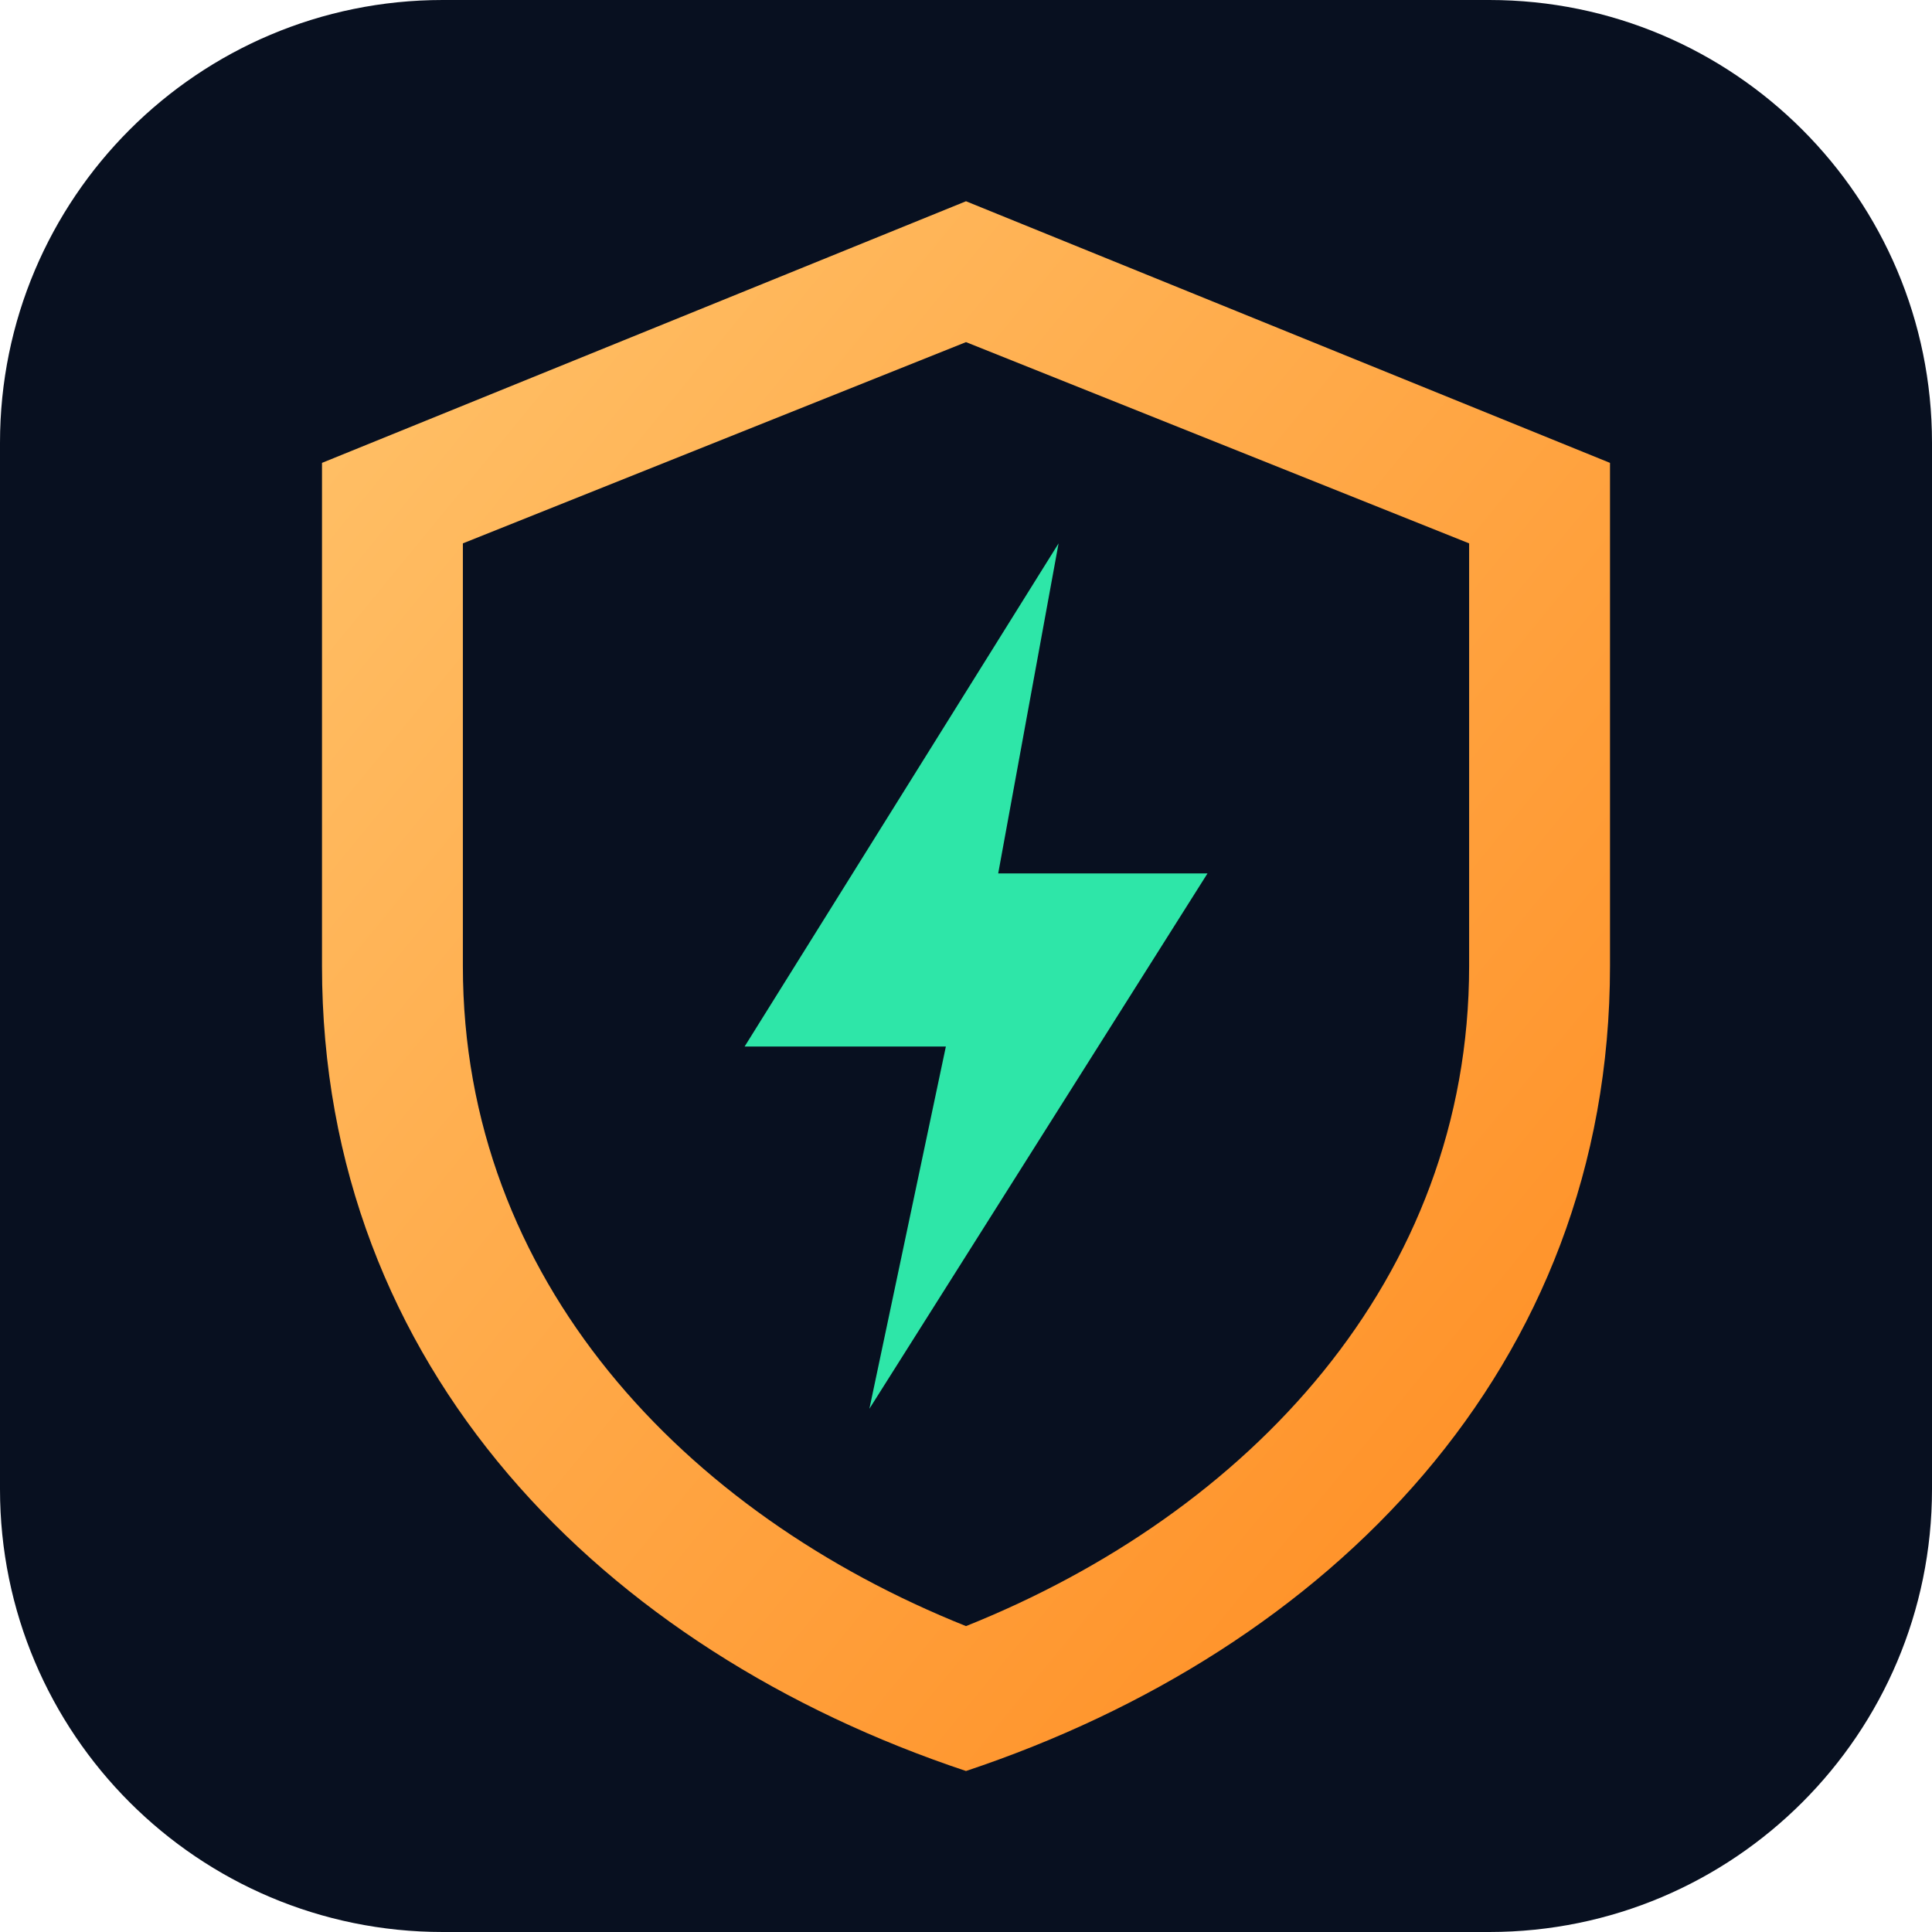
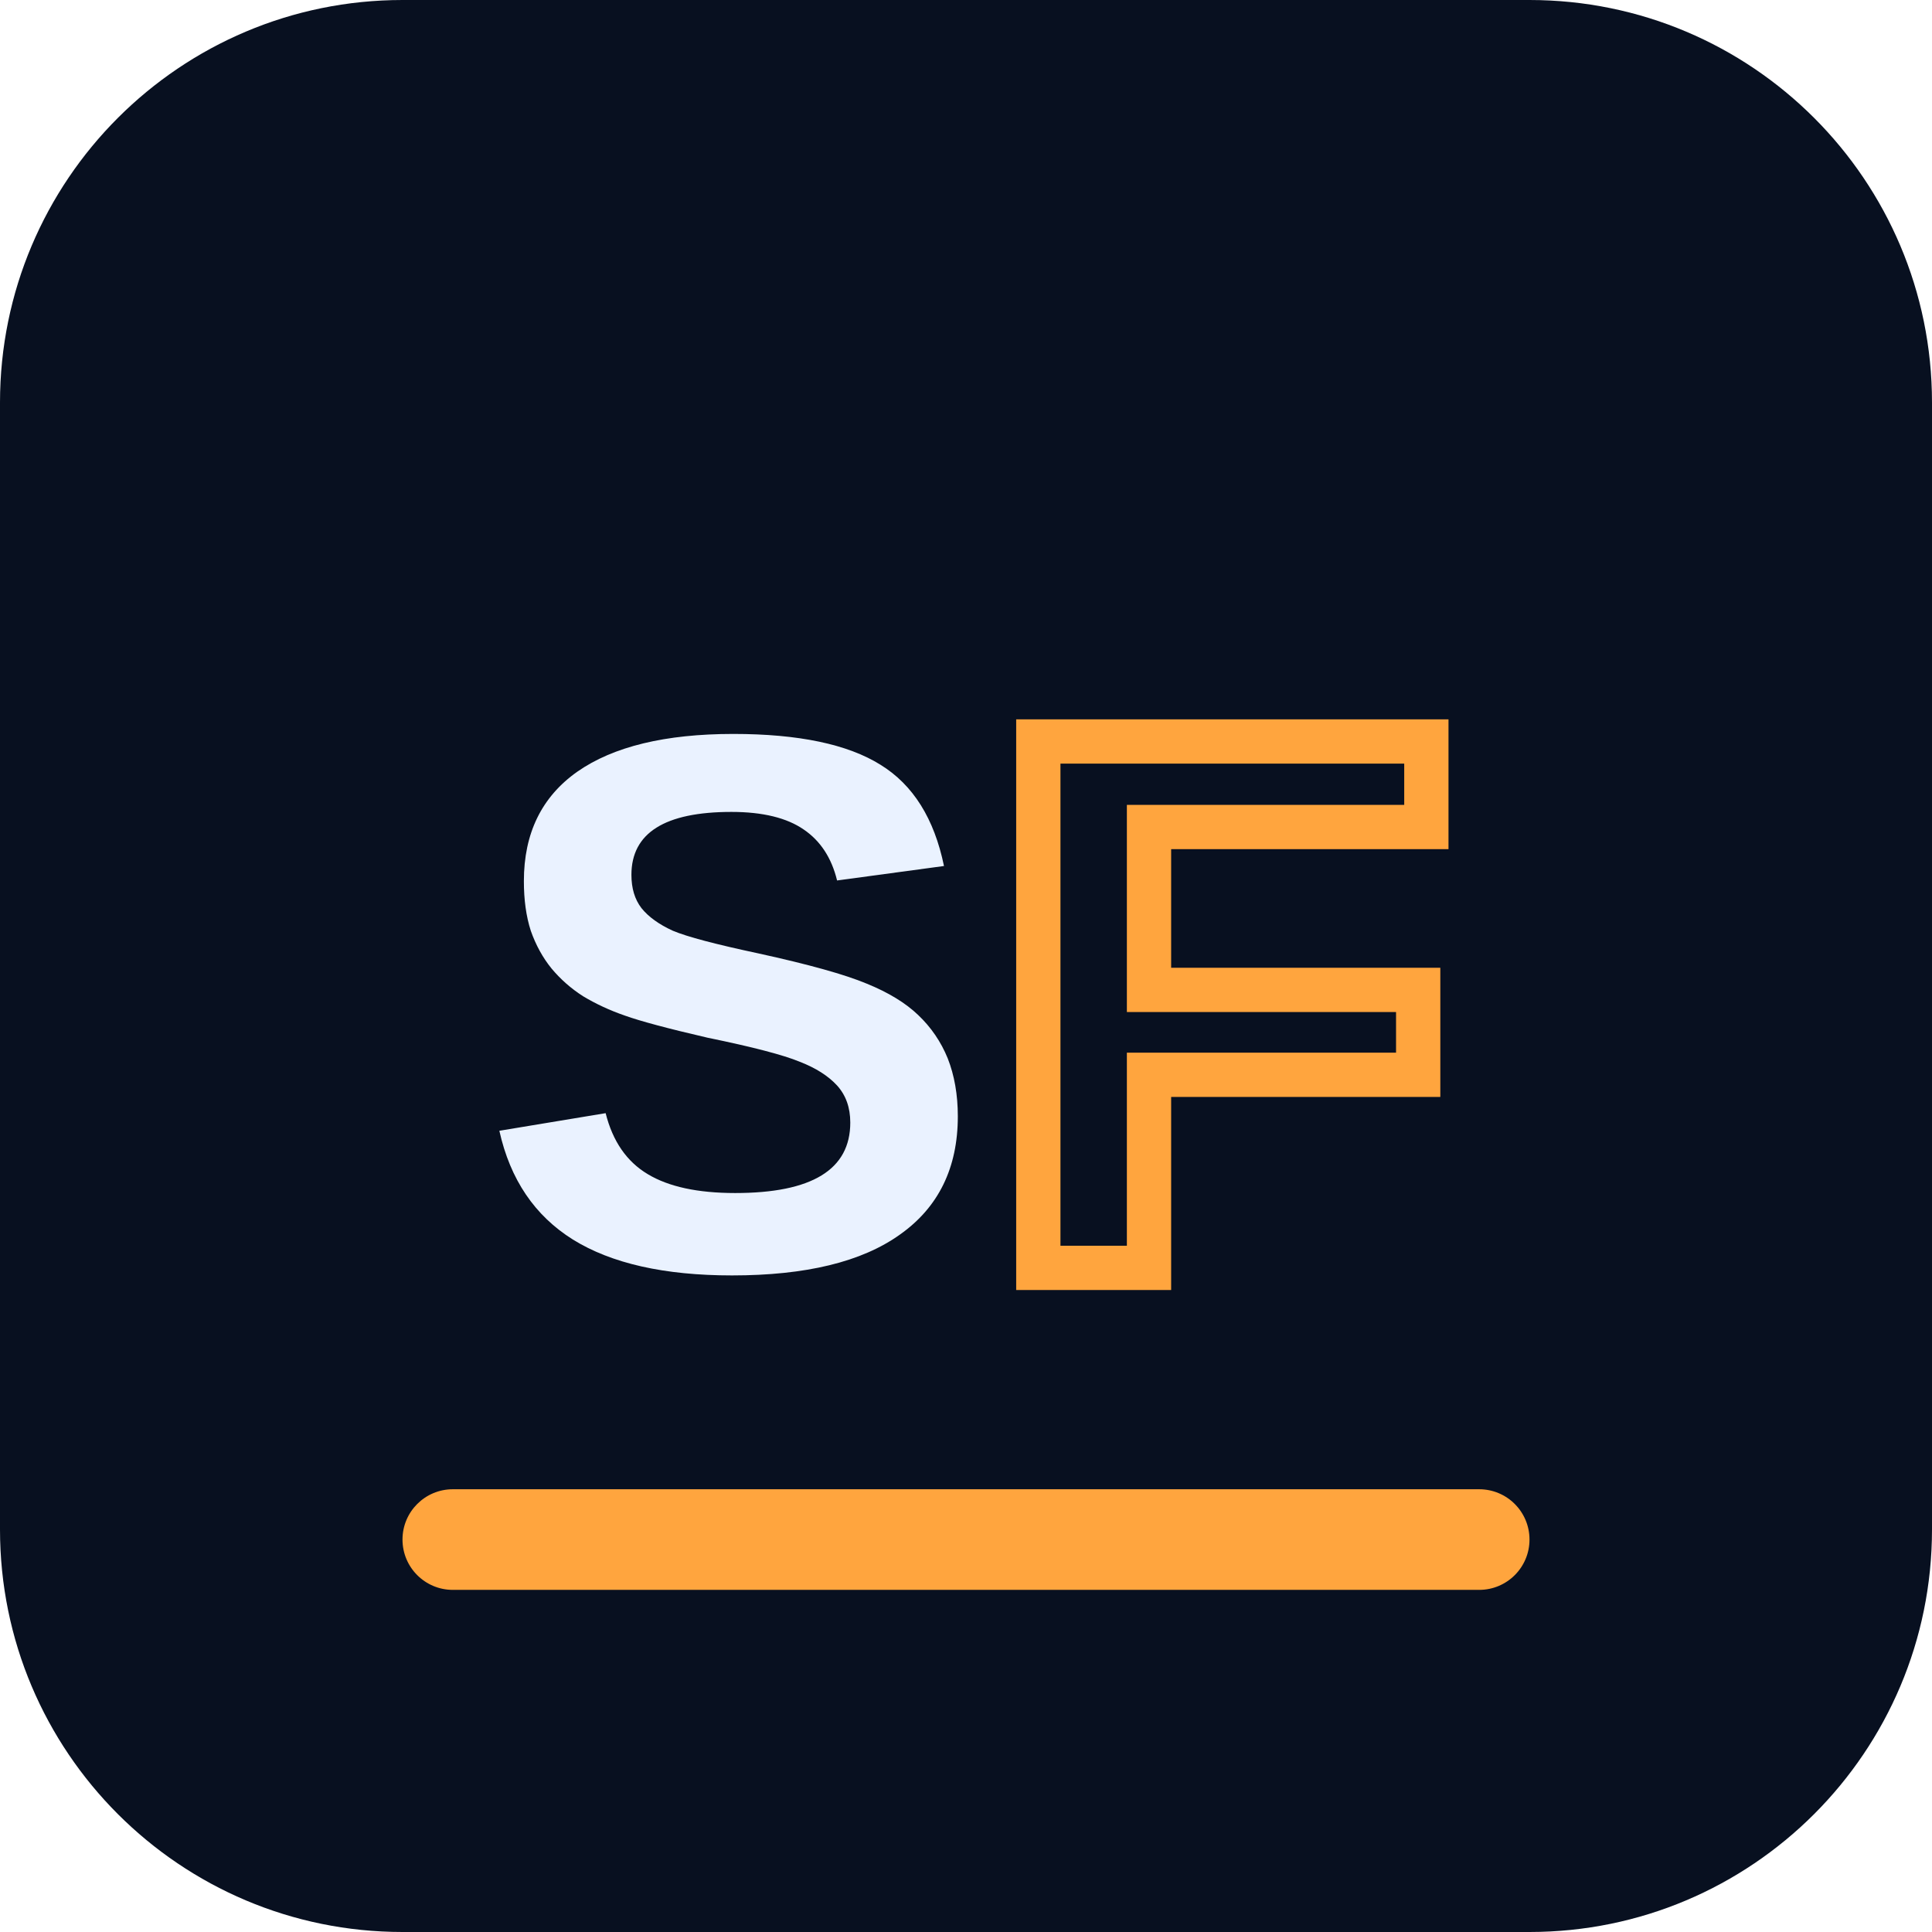
<svg xmlns="http://www.w3.org/2000/svg" viewBox="0 0 48 48">
-   <defs>
-     <linearGradient id="g" x1="0" y1="0" x2="1" y2="1">
-       <stop offset="0" stop-color="#ffc36b" />
-       <stop offset="1" stop-color="#ff8a1e" />
-     </linearGradient>
-   </defs>
-   <rect width="48" height="48" rx="11" fill="#081020" />
-   <path d="M24 5 L40 11.5 V24 C40 34 33 41 24 44 C15 41 8 34 8 24 V11.5 Z" fill="url(#g)" />
-   <path d="M24 8.5 L36.5 13.5 V24 C36.5 31.8 31 37.6 24 40.4 C17 37.6 11.5 31.8 11.5 24 V13.5 Z" fill="#081020" />
-   <path d="M26.3 13.5 L18.5 26 h5 L21.6 35 L30 21.7 h-5.2 Z" fill="#2ee6a8" />
+   <rect width="48" height="48" rx="10" fill="#081020" />
+   <text x="24" y="31.5" text-anchor="middle" font-family="Arial, Helvetica, sans-serif" font-size="19" font-weight="900" letter-spacing="-1" fill="#eaf2ff">S<tspan fill="none" stroke="#ffa53e" stroke-width="1.1">F</tspan>
+   </text>
+   <rect x="10" y="37" width="28" height="2.5" rx="1.25" fill="#ffa53e" />
</svg>
